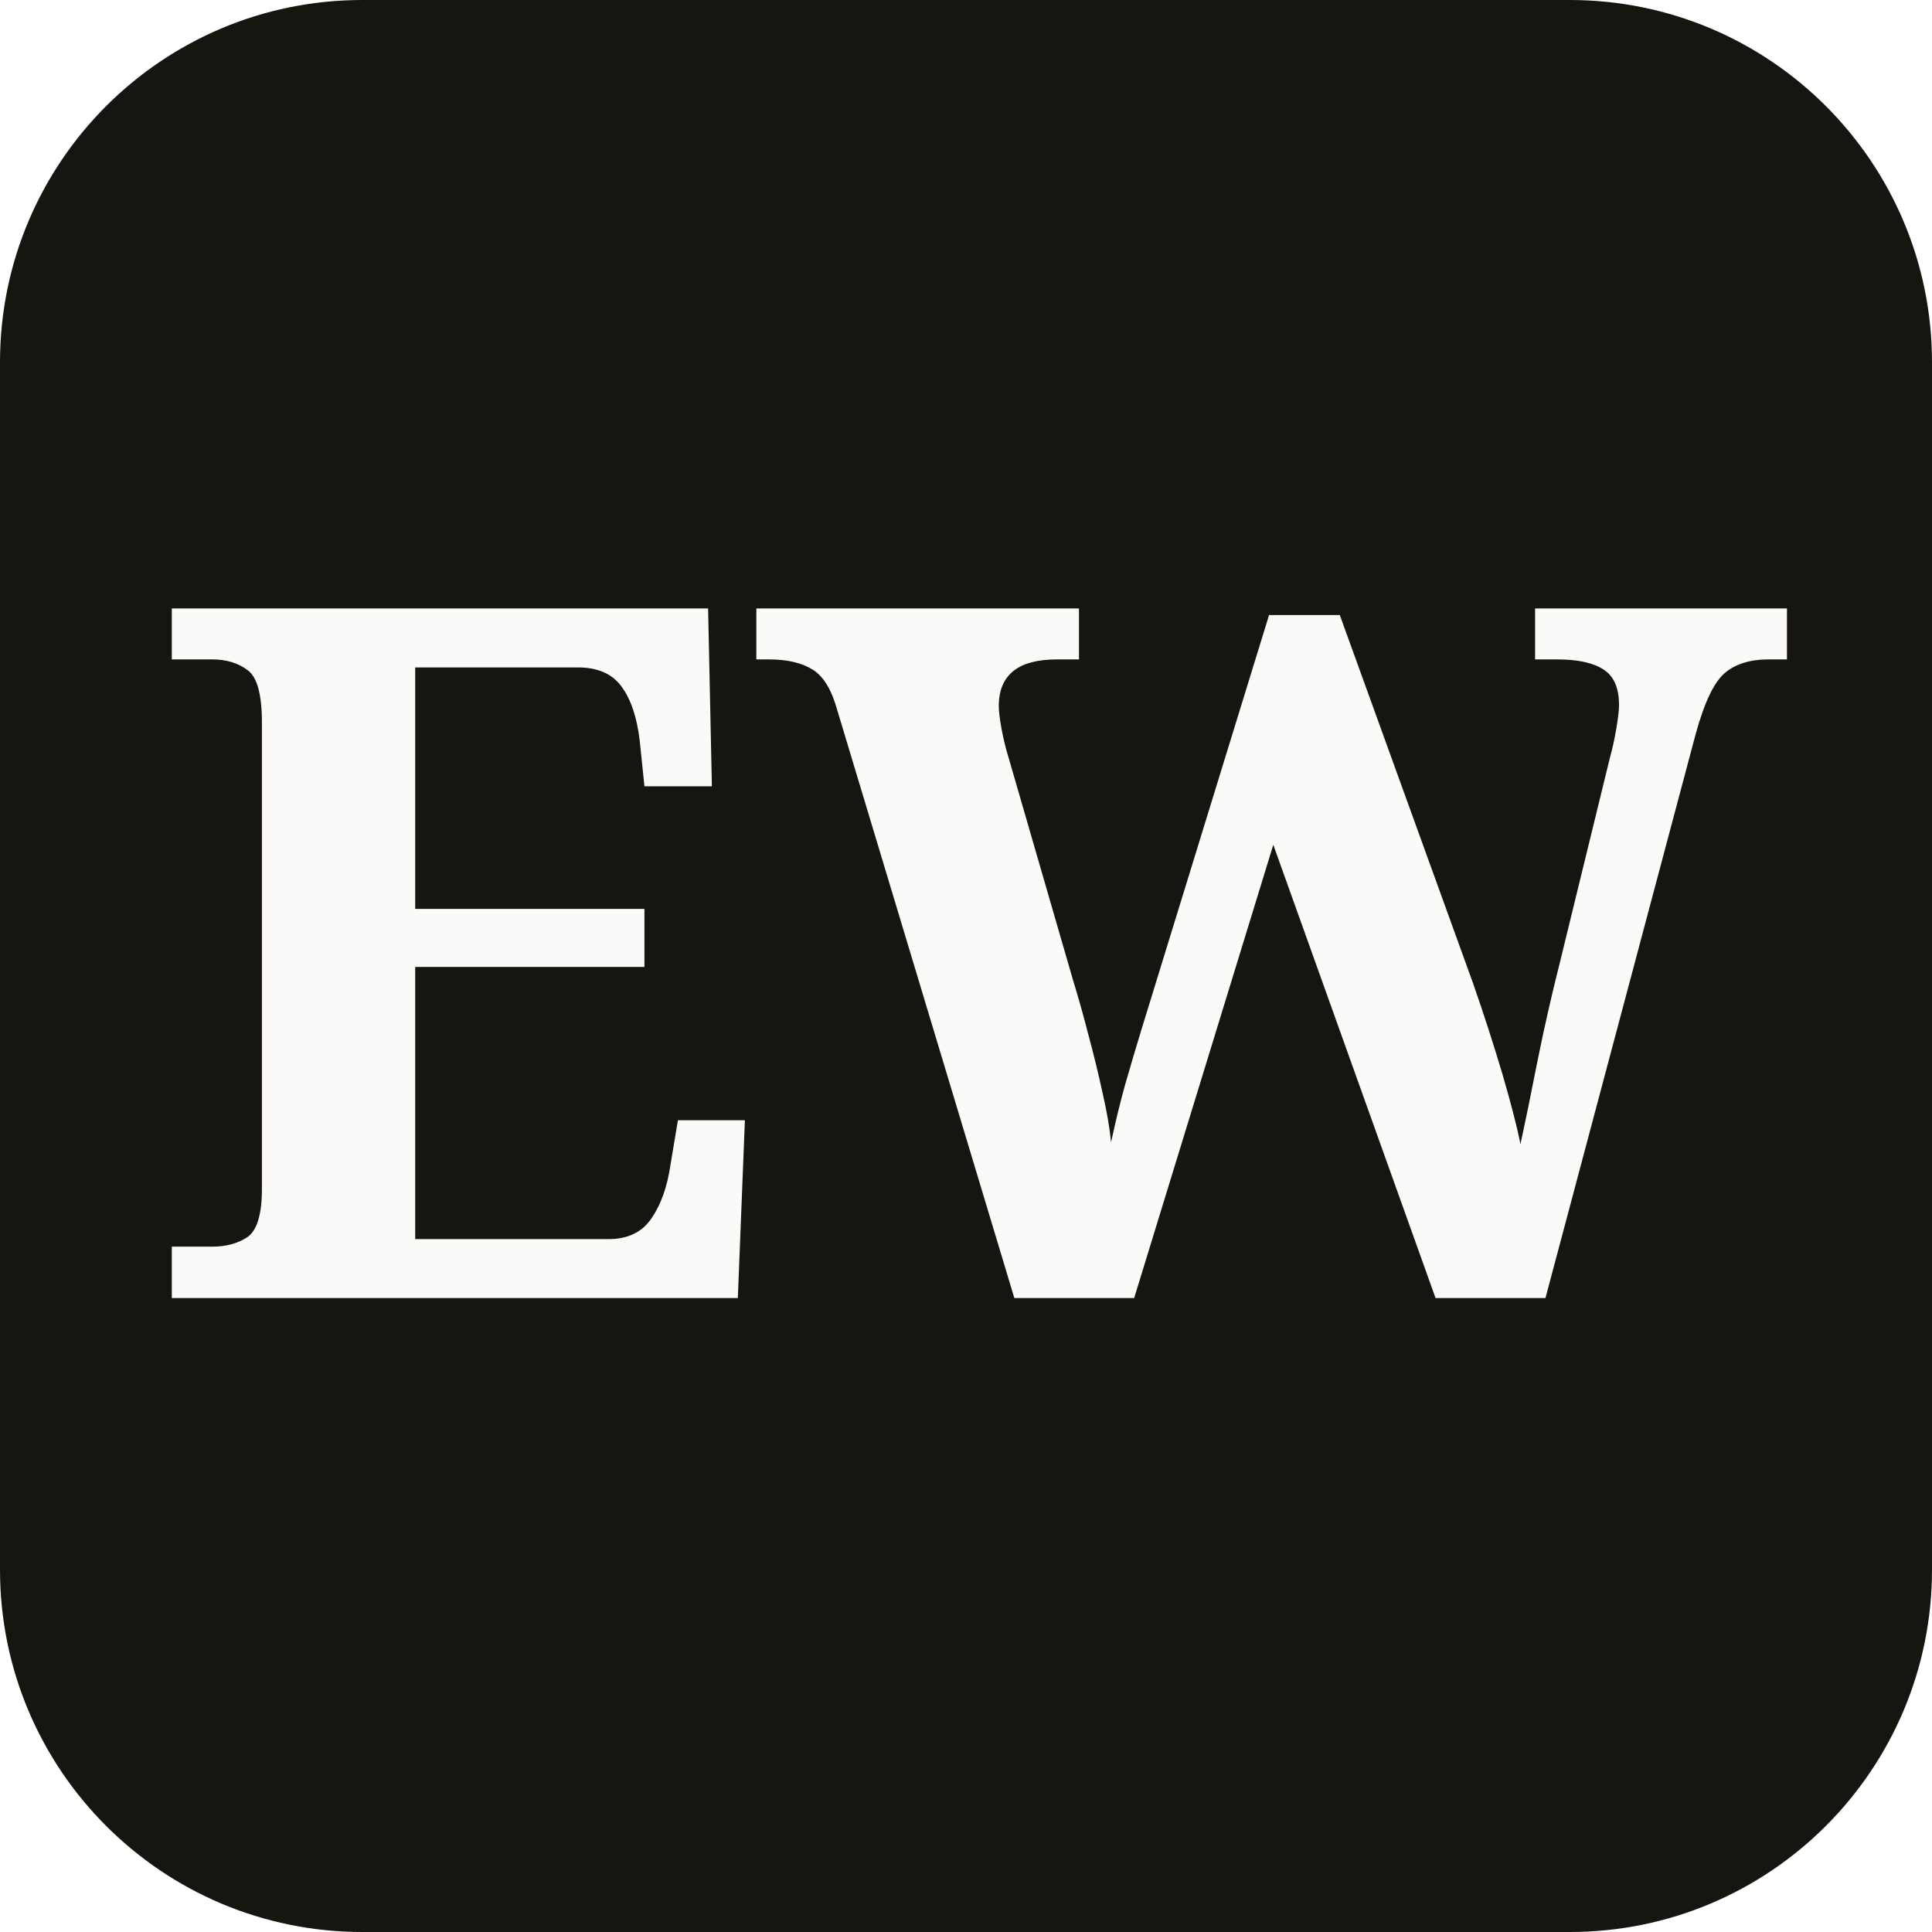
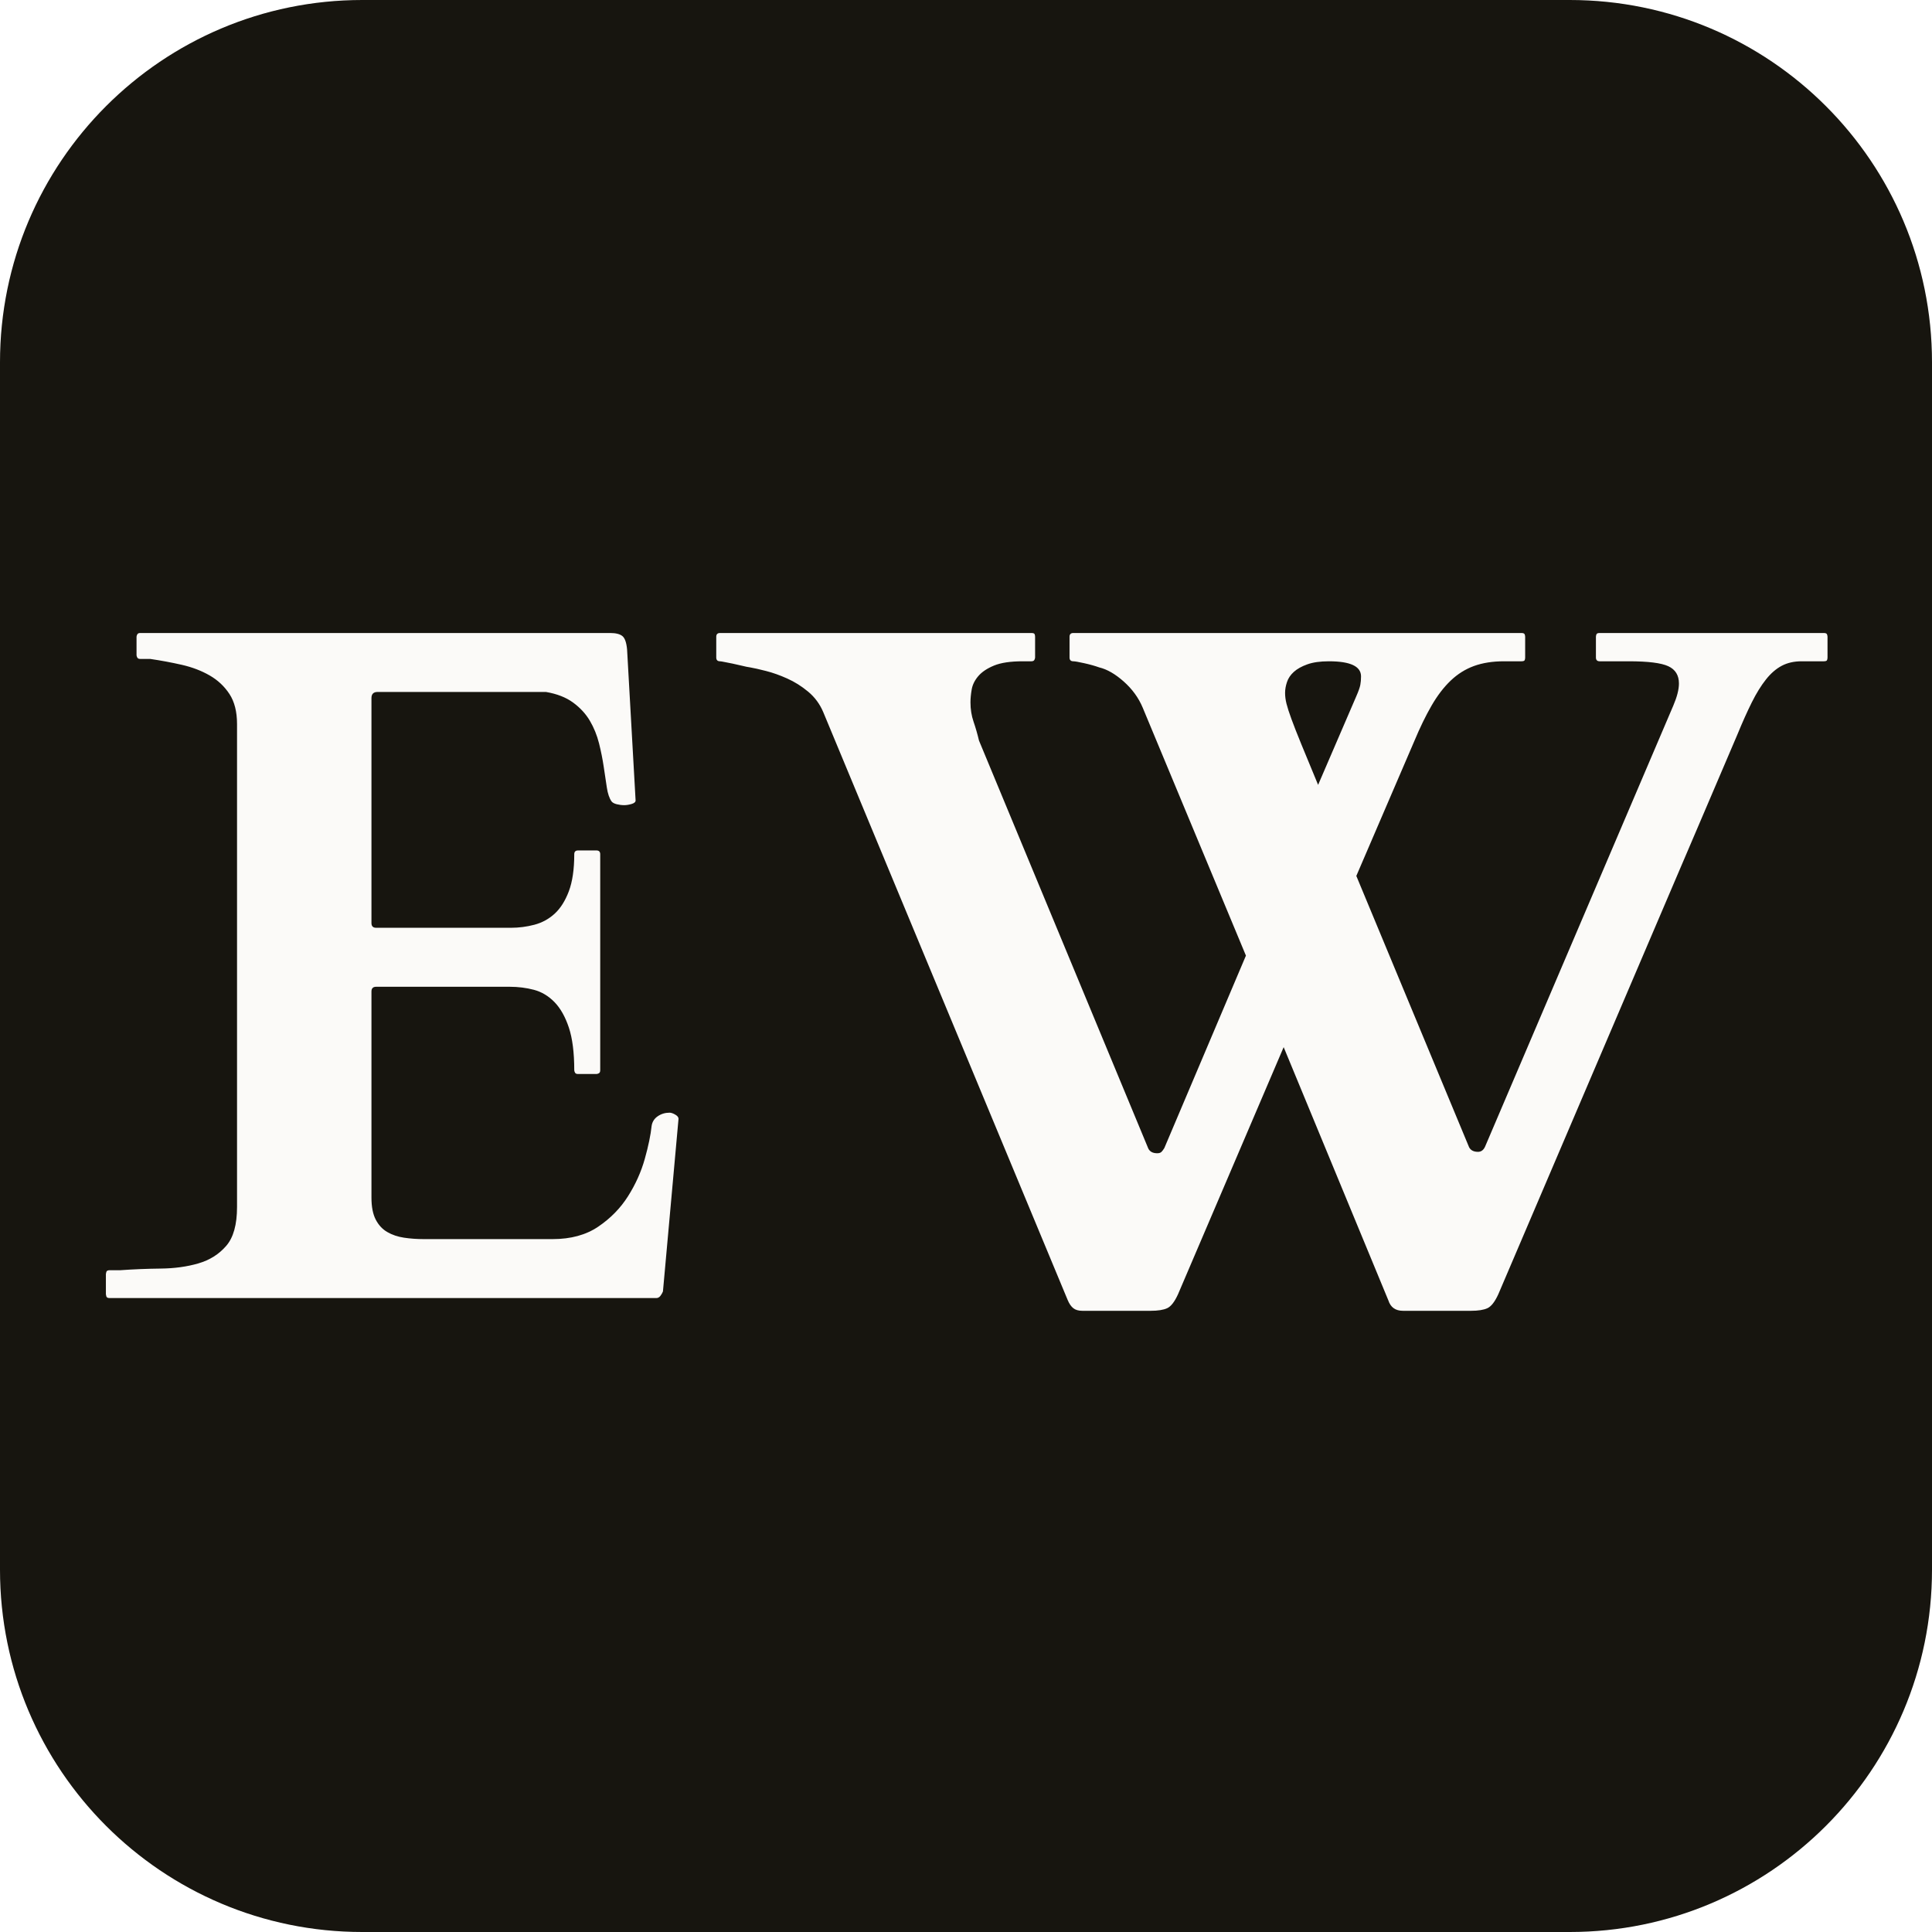
<svg xmlns="http://www.w3.org/2000/svg" viewBox="0 0 64 64">
  <rect width="64" height="64" rx="12" fill="#17150f" />
-   <text x="32" y="43" text-anchor="middle" font-family="Cardo,Georgia,serif" font-size="32" font-weight="700" fill="#fbfaf8">EW</text>
+   <path d="M3.508 42.203Q3.508 42.188 3.523 42.133Q3.539 42.078 3.633 42.078H3.977Q4.633 42.031 5.32 42.023Q6.008 42.016 6.57 41.852Q7.133 41.688 7.492 41.273Q7.852 40.859 7.852 39.984V23.984Q7.852 23.375 7.602 22.992Q7.352 22.609 6.945 22.375Q6.539 22.141 6.023 22.023Q5.508 21.906 4.977 21.828H4.648Q4.57 21.828 4.547 21.781Q4.523 21.734 4.523 21.703V21.094Q4.523 21.062 4.547 21.016Q4.57 20.969 4.648 20.969H20.211Q20.492 20.969 20.617 21.07Q20.742 21.172 20.773 21.516L21.055 26.516Q21.055 26.594 20.922 26.633Q20.789 26.672 20.68 26.672Q20.555 26.672 20.43 26.641Q20.305 26.609 20.258 26.547Q20.148 26.391 20.102 26.086Q20.055 25.781 20.0 25.406Q19.945 25.031 19.844 24.625Q19.742 24.219 19.539 23.875Q19.336 23.531 18.984 23.273Q18.633 23.016 18.086 22.922H12.508Q12.305 22.922 12.305 23.125V30.578Q12.305 30.734 12.461 30.734H16.93Q17.32 30.734 17.703 30.633Q18.086 30.531 18.375 30.266Q18.664 30.0 18.844 29.523Q19.023 29.047 19.023 28.297Q19.023 28.172 19.148 28.172H19.758Q19.883 28.172 19.883 28.297V35.453Q19.883 35.531 19.836 35.555Q19.789 35.578 19.758 35.578H19.148Q19.07 35.578 19.047 35.531Q19.023 35.484 19.023 35.453Q19.023 34.578 18.844 34.039Q18.664 33.5 18.367 33.195Q18.07 32.891 17.688 32.789Q17.305 32.688 16.883 32.688H12.461Q12.305 32.688 12.305 32.844V39.672Q12.305 40.125 12.445 40.398Q12.586 40.672 12.828 40.812Q13.07 40.953 13.383 41.0Q13.695 41.047 14.039 41.047H18.305Q19.211 41.047 19.82 40.633Q20.43 40.219 20.805 39.625Q21.18 39.031 21.359 38.391Q21.539 37.75 21.586 37.297Q21.617 37.094 21.789 36.977Q21.961 36.859 22.18 36.859Q22.258 36.859 22.367 36.922Q22.477 36.984 22.477 37.062L21.961 42.781Q21.93 42.859 21.875 42.93Q21.82 43.0 21.742 43.0H3.633Q3.539 43.0 3.523 42.945Q3.508 42.891 3.508 42.875V42.656ZM46.477 43.422Q46.102 43.422 45.992 43.078L42.523 34.688L39.023 42.875Q38.852 43.25 38.664 43.336Q38.477 43.422 38.117 43.422H35.852Q35.664 43.422 35.555 43.336Q35.445 43.25 35.367 43.062L27.273 23.594Q27.102 23.188 26.773 22.914Q26.445 22.641 26.078 22.477Q25.711 22.312 25.375 22.227Q25.039 22.141 24.852 22.109Q24.742 22.094 24.586 22.055Q24.43 22.016 24.273 21.984Q24.117 21.953 24.0 21.93Q23.883 21.906 23.852 21.906Q23.727 21.906 23.727 21.781V21.094Q23.727 20.969 23.852 20.969H34.164Q34.258 20.969 34.273 21.008Q34.289 21.047 34.289 21.094V21.781Q34.289 21.812 34.266 21.859Q34.242 21.906 34.164 21.906H33.883Q33.273 21.906 32.93 22.047Q32.586 22.188 32.406 22.398Q32.227 22.609 32.188 22.844Q32.148 23.078 32.148 23.266Q32.148 23.609 32.25 23.906Q32.352 24.203 32.43 24.531L38.039 38.047Q38.117 38.203 38.336 38.203Q38.43 38.203 38.477 38.156Q38.523 38.109 38.57 38.031L41.273 31.656L37.852 23.438Q37.648 22.953 37.227 22.578Q36.805 22.203 36.414 22.109Q36.195 22.031 35.914 21.969Q35.633 21.906 35.555 21.906Q35.43 21.906 35.43 21.781V21.094Q35.43 20.969 35.555 20.969H50.398Q50.492 20.969 50.508 21.016Q50.523 21.062 50.523 21.094V21.781Q50.523 21.828 50.508 21.867Q50.492 21.906 50.398 21.906H49.82Q49.258 21.906 48.828 22.062Q48.398 22.219 48.055 22.547Q47.711 22.875 47.422 23.375Q47.133 23.875 46.852 24.547L44.93 29.016L48.664 38.0Q48.742 38.156 48.961 38.156Q49.117 38.156 49.195 37.984L55.43 23.375Q55.617 22.938 55.617 22.641Q55.617 22.234 55.266 22.07Q54.914 21.906 53.961 21.906H52.992Q52.867 21.906 52.867 21.781V21.094Q52.867 21.062 52.883 21.016Q52.898 20.969 52.992 20.969H60.414Q60.508 20.969 60.523 21.016Q60.539 21.062 60.539 21.094V21.781Q60.539 21.828 60.523 21.867Q60.508 21.906 60.414 21.906H59.68Q59.305 21.906 59.023 22.055Q58.742 22.203 58.5 22.508Q58.258 22.812 58.031 23.266Q57.805 23.719 57.555 24.328L49.633 42.875Q49.461 43.25 49.273 43.336Q49.086 43.422 48.727 43.422ZM44.93 23.062Q45.039 22.812 45.062 22.688Q45.086 22.562 45.086 22.406Q45.086 21.906 44.023 21.906Q43.586 21.906 43.305 22.008Q43.023 22.109 42.859 22.258Q42.695 22.406 42.633 22.594Q42.57 22.781 42.57 22.953Q42.57 23.125 42.617 23.312Q42.664 23.5 42.781 23.82Q42.898 24.141 43.109 24.656Q43.32 25.172 43.664 26.0Z" fill="#fbfaf8" />
</svg>
